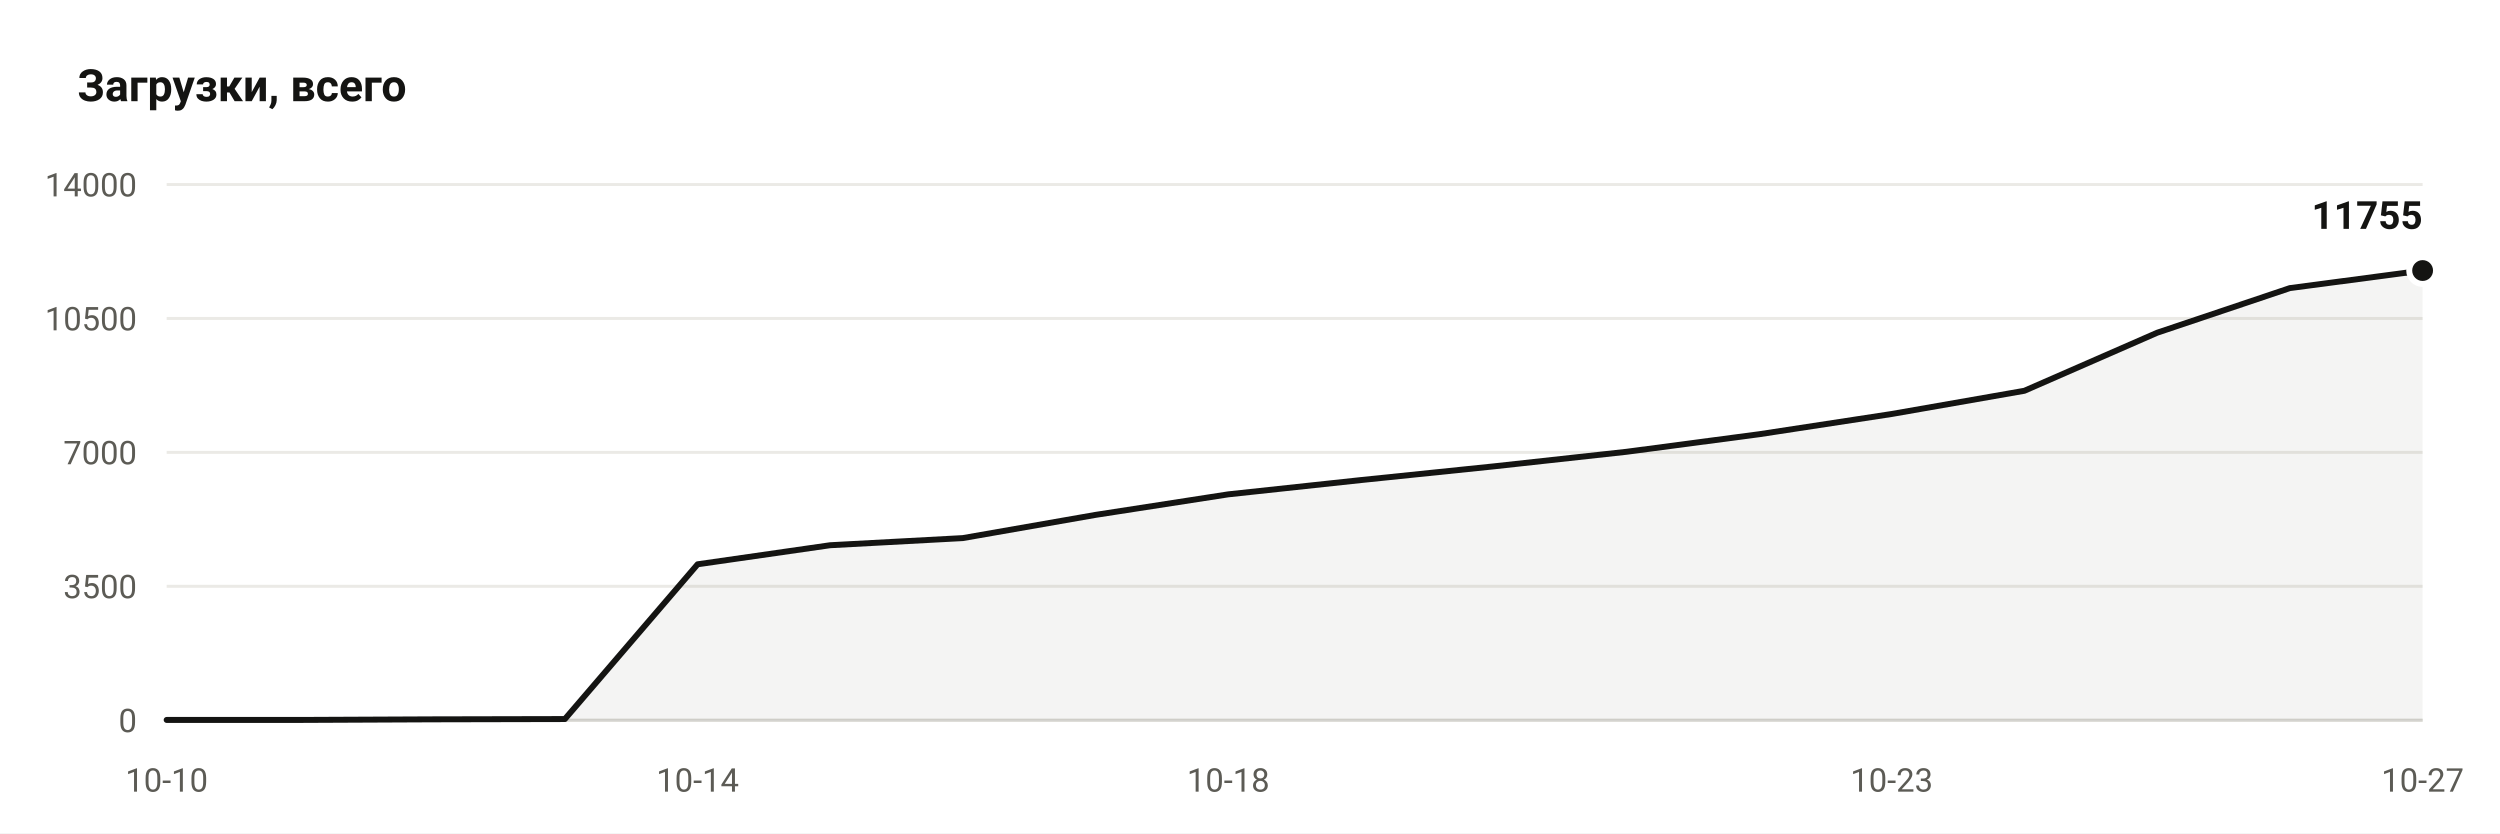
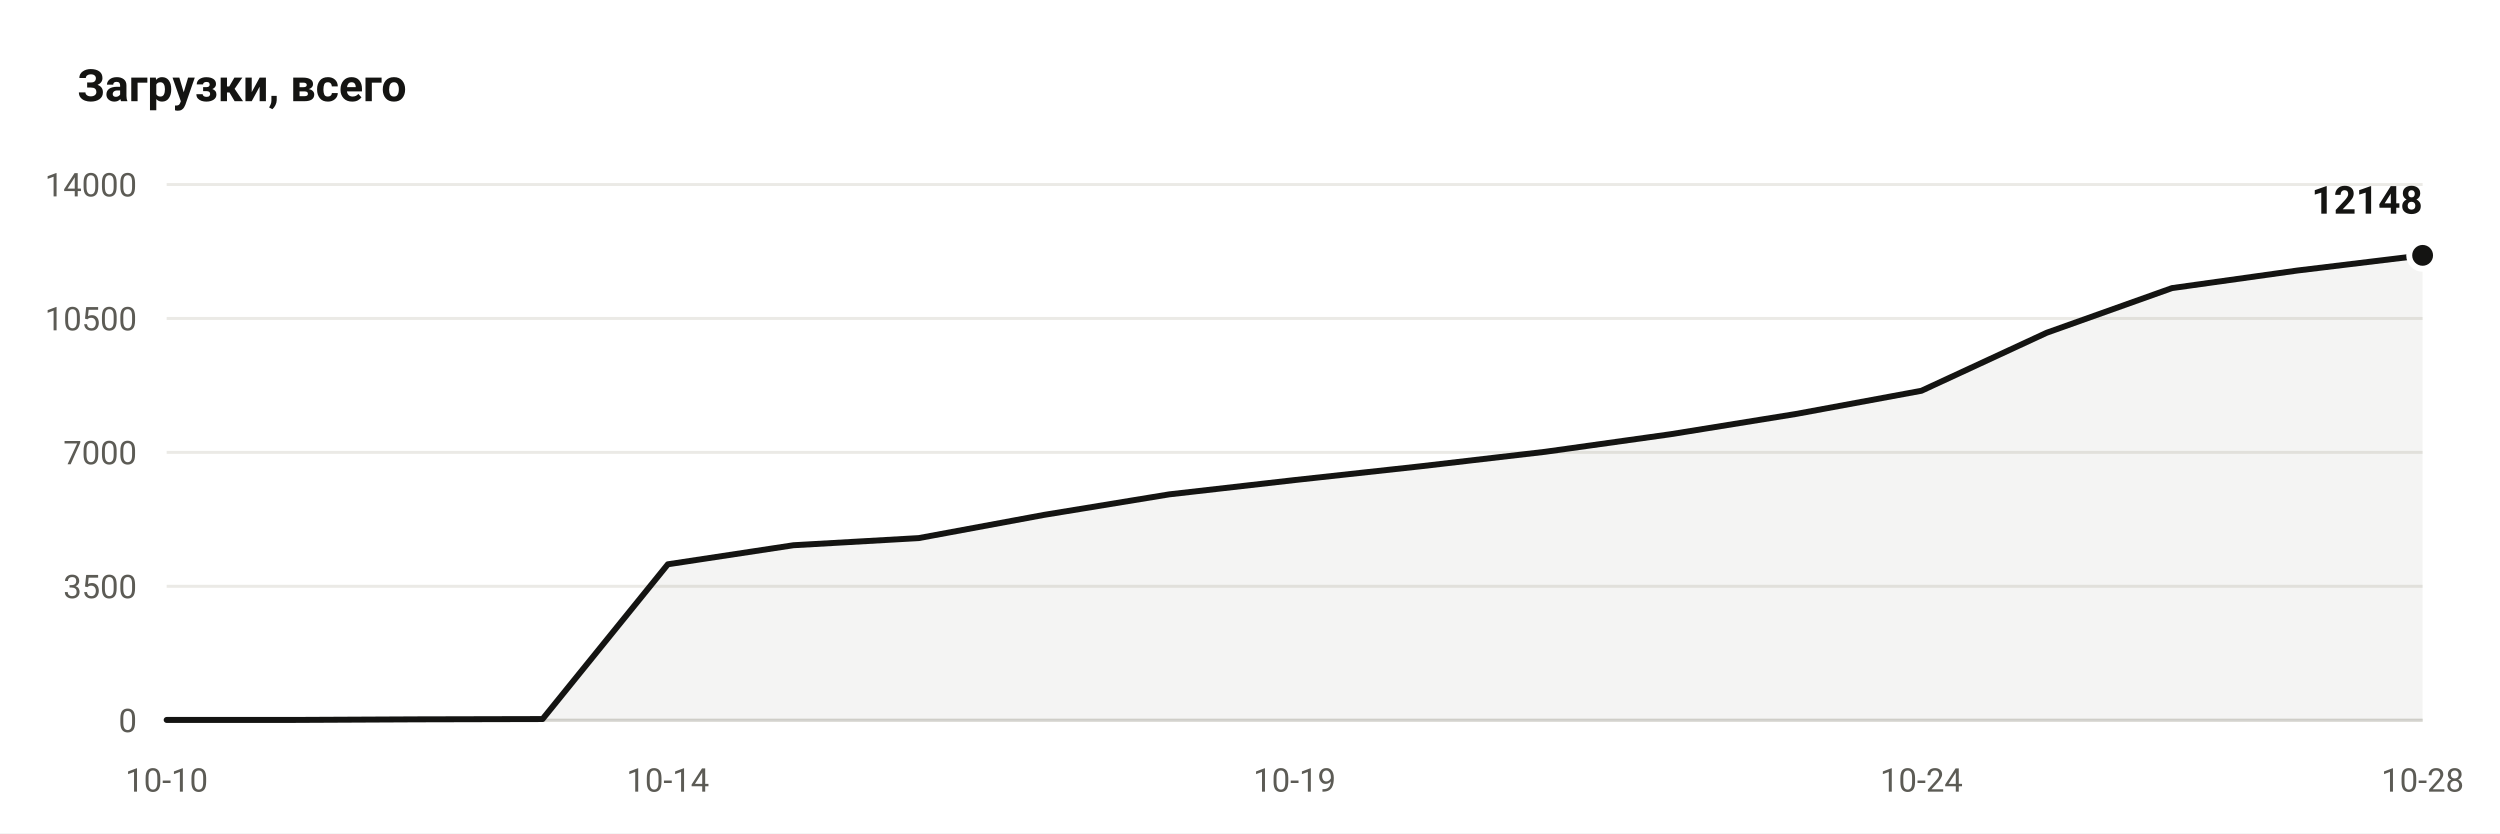
- <svg xmlns="http://www.w3.org/2000/svg" viewBox="0 0 840 280" width="840" height="280" role="img" aria-label="Downloads: 11755">
+ <svg xmlns="http://www.w3.org/2000/svg" viewBox="0 0 840 280" width="840" height="280" role="img" aria-label="Downloads: 12148">
  <rect width="840" height="280" fill="#ffffff" />
  <text x="26" y="34" font-family="ui-sans-serif, -apple-system, Segoe UI, Roboto, Helvetica, Arial, sans-serif" font-size="15" font-weight="600" fill="#141412">Загрузки, всего</text>
  <line x1="56" y1="242.0" x2="814" y2="242.0" stroke="#ebeae6" stroke-width="1" />
  <text x="46" y="246.0" text-anchor="end" font-family="ui-sans-serif, -apple-system, Segoe UI, Roboto, Helvetica, Arial, sans-serif" font-size="11" fill="#5c5b55">0</text>
  <line x1="56" y1="197.0" x2="814" y2="197.0" stroke="#ebeae6" stroke-width="1" />
  <text x="46" y="201.0" text-anchor="end" font-family="ui-sans-serif, -apple-system, Segoe UI, Roboto, Helvetica, Arial, sans-serif" font-size="11" fill="#5c5b55">3500</text>
  <line x1="56" y1="152.0" x2="814" y2="152.0" stroke="#ebeae6" stroke-width="1" />
  <text x="46" y="156.0" text-anchor="end" font-family="ui-sans-serif, -apple-system, Segoe UI, Roboto, Helvetica, Arial, sans-serif" font-size="11" fill="#5c5b55">7000</text>
  <line x1="56" y1="107.0" x2="814" y2="107.0" stroke="#ebeae6" stroke-width="1" />
  <text x="46" y="111.0" text-anchor="end" font-family="ui-sans-serif, -apple-system, Segoe UI, Roboto, Helvetica, Arial, sans-serif" font-size="11" fill="#5c5b55">10500</text>
  <line x1="56" y1="62.0" x2="814" y2="62.0" stroke="#ebeae6" stroke-width="1" />
  <text x="46" y="66.0" text-anchor="end" font-family="ui-sans-serif, -apple-system, Segoe UI, Roboto, Helvetica, Arial, sans-serif" font-size="11" fill="#5c5b55">14000</text>
  <line x1="56" y1="242.0" x2="814" y2="242.0" stroke="#d7d6d1" stroke-width="1" />
-   <path d="M 56.0 242.0 L 56.0 241.9 L 100.6 241.9 L 145.2 241.7 L 189.8 241.6 L 234.4 189.6 L 278.9 183.2 L 323.5 180.8 L 368.1 173.0 L 412.7 166.1 L 457.3 161.3 L 501.9 156.7 L 546.5 151.8 L 591.1 145.9 L 635.6 139.1 L 680.2 131.3 L 724.8 111.8 L 769.4 96.8 L 814.0 90.9 L 814.0 242.0 Z" fill="#141412" fill-opacity="0.05" />
-   <polyline points="56.0,241.9 100.6,241.9 145.2,241.7 189.8,241.6 234.4,189.6 278.9,183.2 323.5,180.8 368.1,173.0 412.7,166.1 457.3,161.3 501.9,156.7 546.5,151.8 591.1,145.9 635.6,139.1 680.2,131.3 724.8,111.8 769.4,96.8 814.0,90.9" fill="none" stroke="#141412" stroke-width="2" stroke-linejoin="round" stroke-linecap="round" />
-   <circle cx="814.0" cy="90.9" r="4.5" fill="#141412" stroke="#ffffff" stroke-width="2" />
-   <text x="814.0" y="76.9" text-anchor="end" font-family="ui-sans-serif, -apple-system, Segoe UI, Roboto, Helvetica, Arial, sans-serif" font-size="13" font-weight="600" fill="#141412">11755</text>
+   <path d="M 56.0 242.0 L 56.0 241.9 L 98.1 241.9 L 140.2 241.7 L 182.3 241.6 L 224.4 189.6 L 266.6 183.2 L 308.7 180.8 L 350.8 173.0 L 392.9 166.1 L 435.0 161.3 L 477.1 156.7 L 519.2 151.8 L 561.3 145.9 L 603.4 139.1 L 645.6 131.3 L 687.7 111.8 L 729.8 96.8 L 771.9 90.9 L 814.0 85.8 L 814.0 242.0 Z" fill="#141412" fill-opacity="0.05" />
+   <polyline points="56.0,241.9 98.1,241.9 140.2,241.7 182.3,241.6 224.4,189.6 266.6,183.2 308.7,180.8 350.8,173.0 392.9,166.1 435.0,161.3 477.1,156.7 519.2,151.8 561.3,145.9 603.4,139.1 645.6,131.3 687.7,111.8 729.8,96.8 771.9,90.9 814.0,85.8" fill="none" stroke="#141412" stroke-width="2" stroke-linejoin="round" stroke-linecap="round" />
+   <circle cx="814.0" cy="85.8" r="4.5" fill="#141412" stroke="#ffffff" stroke-width="2" />
+   <text x="814.0" y="71.8" text-anchor="end" font-family="ui-sans-serif, -apple-system, Segoe UI, Roboto, Helvetica, Arial, sans-serif" font-size="13" font-weight="600" fill="#141412">12148</text>
  <text x="56.0" y="266" text-anchor="middle" font-family="ui-sans-serif, -apple-system, Segoe UI, Roboto, Helvetica, Arial, sans-serif" font-size="11" fill="#5c5b55">10-10</text>
-   <text x="234.4" y="266" text-anchor="middle" font-family="ui-sans-serif, -apple-system, Segoe UI, Roboto, Helvetica, Arial, sans-serif" font-size="11" fill="#5c5b55">10-14</text>
-   <text x="412.7" y="266" text-anchor="middle" font-family="ui-sans-serif, -apple-system, Segoe UI, Roboto, Helvetica, Arial, sans-serif" font-size="11" fill="#5c5b55">10-18</text>
-   <text x="635.6" y="266" text-anchor="middle" font-family="ui-sans-serif, -apple-system, Segoe UI, Roboto, Helvetica, Arial, sans-serif" font-size="11" fill="#5c5b55">10-23</text>
-   <text x="814.0" y="266" text-anchor="middle" font-family="ui-sans-serif, -apple-system, Segoe UI, Roboto, Helvetica, Arial, sans-serif" font-size="11" fill="#5c5b55">10-27</text>
+   <text x="224.4" y="266" text-anchor="middle" font-family="ui-sans-serif, -apple-system, Segoe UI, Roboto, Helvetica, Arial, sans-serif" font-size="11" fill="#5c5b55">10-14</text>
+   <text x="435.0" y="266" text-anchor="middle" font-family="ui-sans-serif, -apple-system, Segoe UI, Roboto, Helvetica, Arial, sans-serif" font-size="11" fill="#5c5b55">10-19</text>
+   <text x="645.6" y="266" text-anchor="middle" font-family="ui-sans-serif, -apple-system, Segoe UI, Roboto, Helvetica, Arial, sans-serif" font-size="11" fill="#5c5b55">10-24</text>
+   <text x="814.0" y="266" text-anchor="middle" font-family="ui-sans-serif, -apple-system, Segoe UI, Roboto, Helvetica, Arial, sans-serif" font-size="11" fill="#5c5b55">10-28</text>
</svg>
